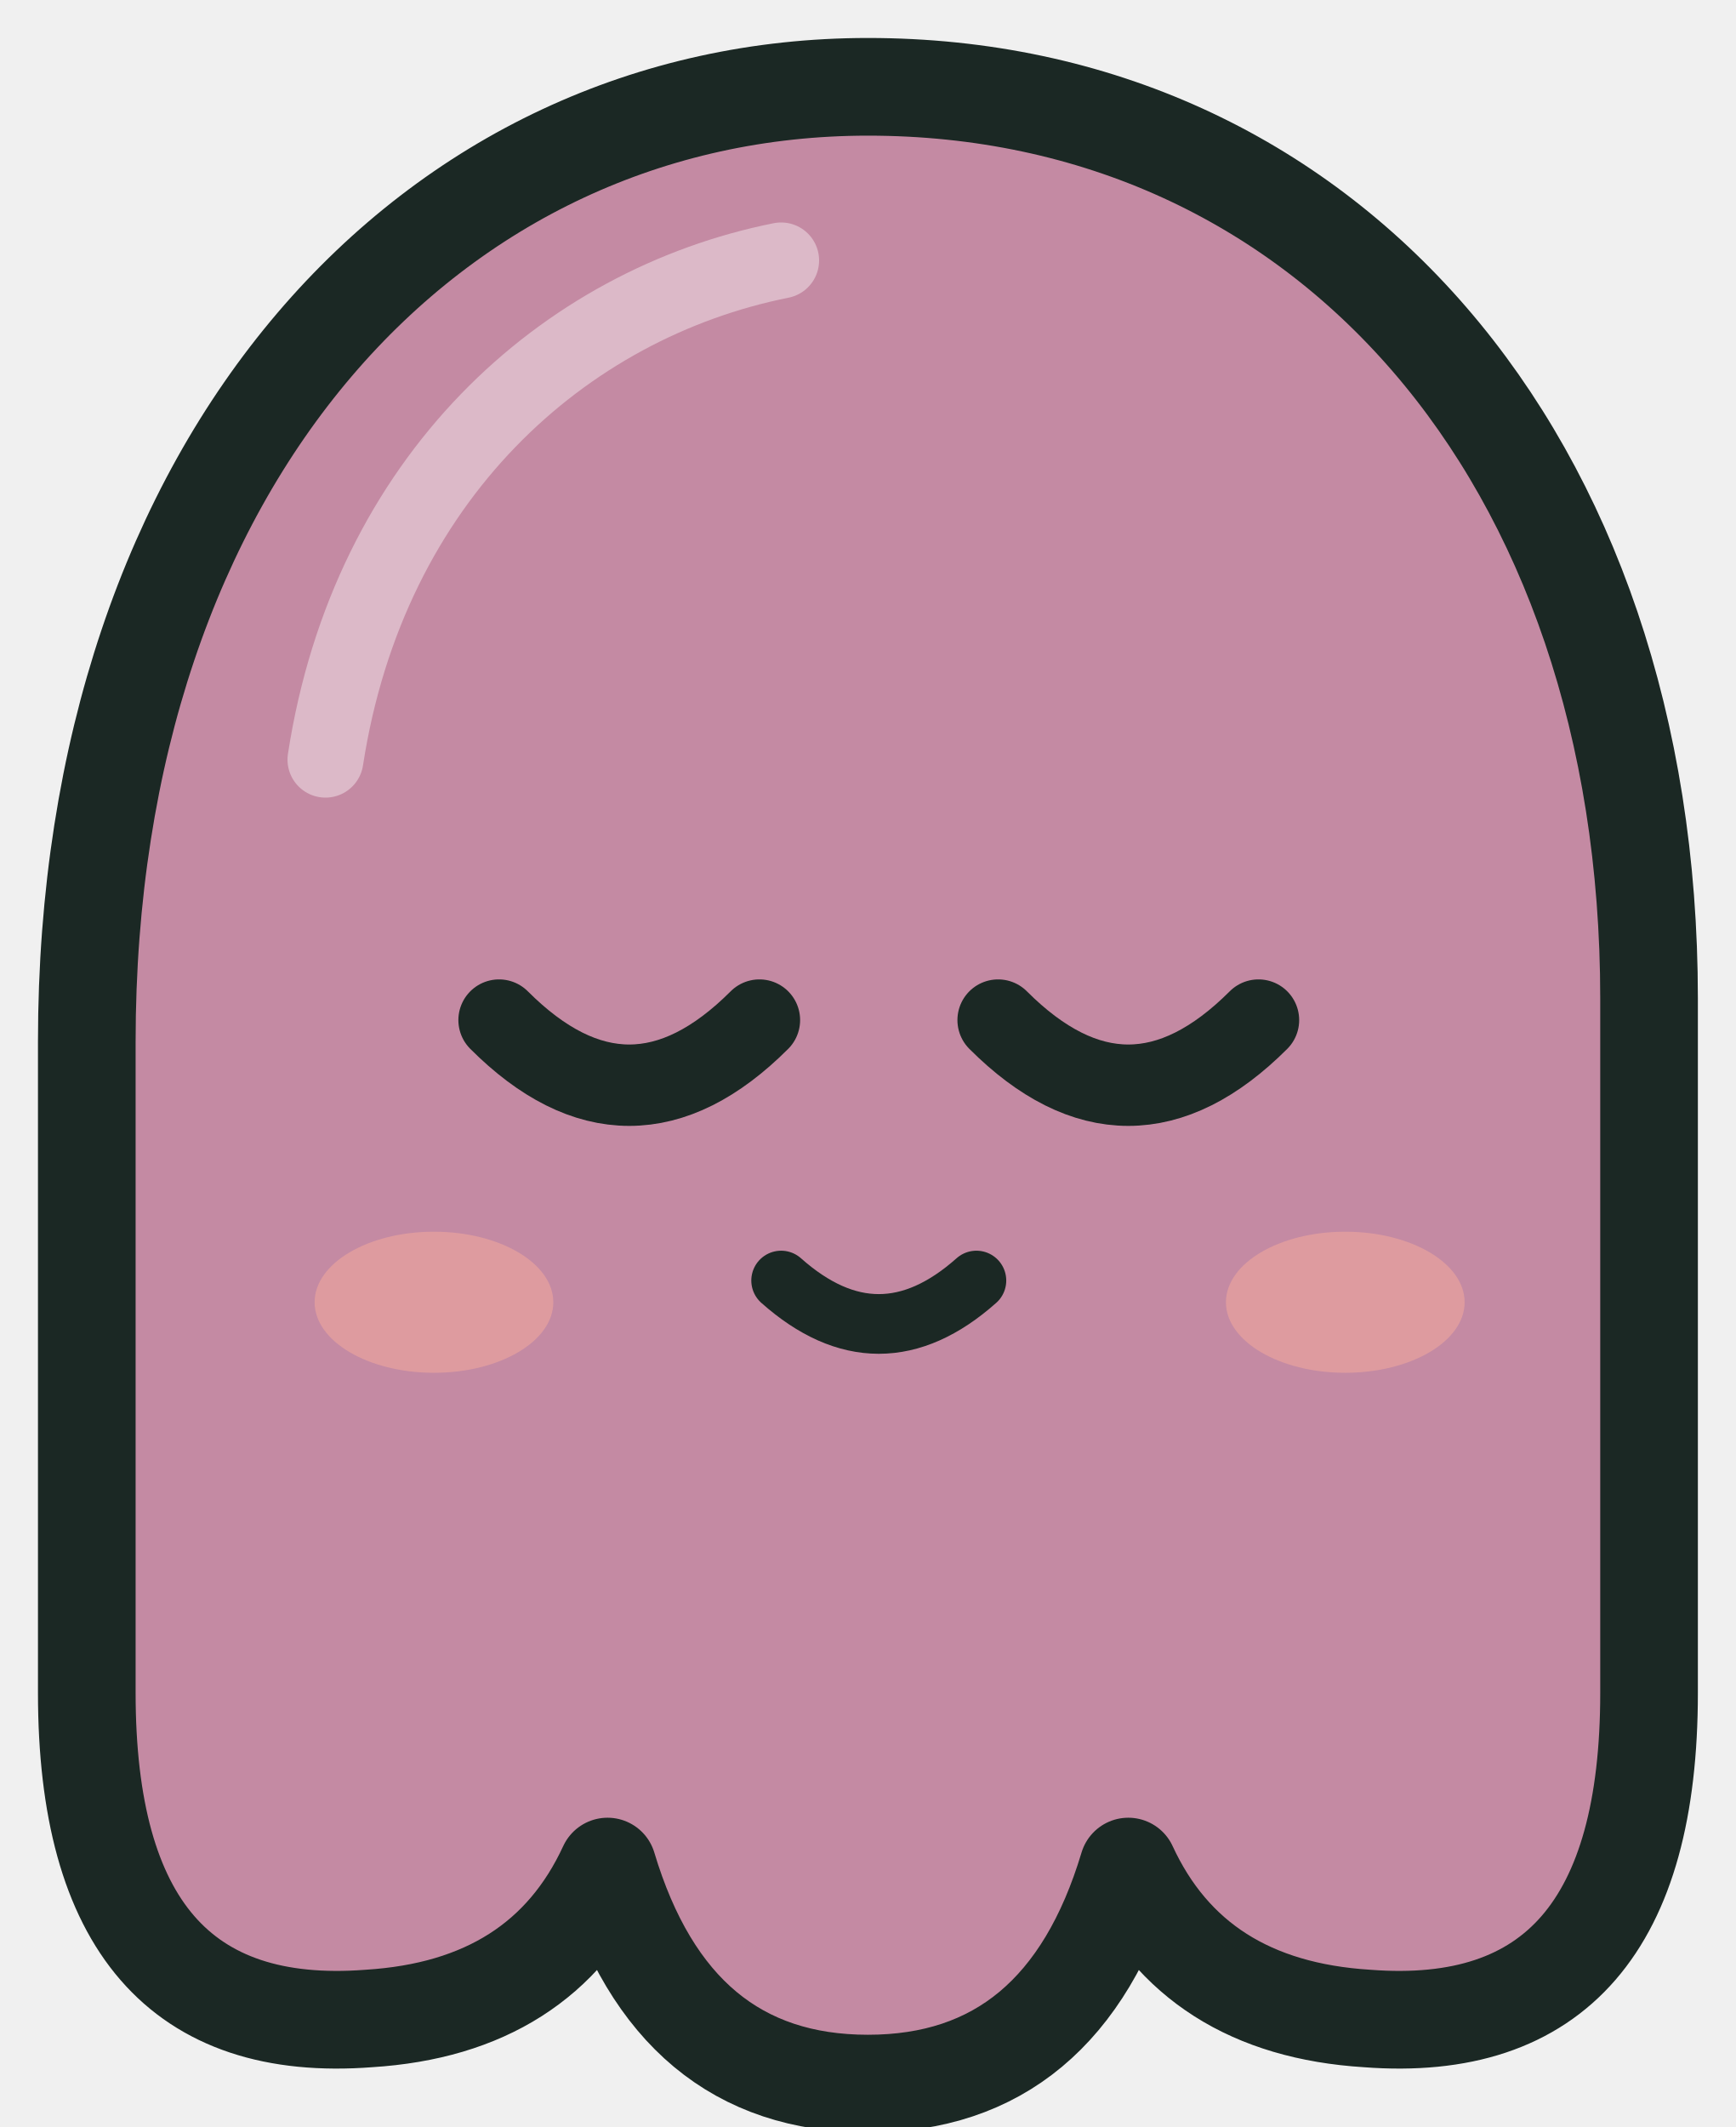
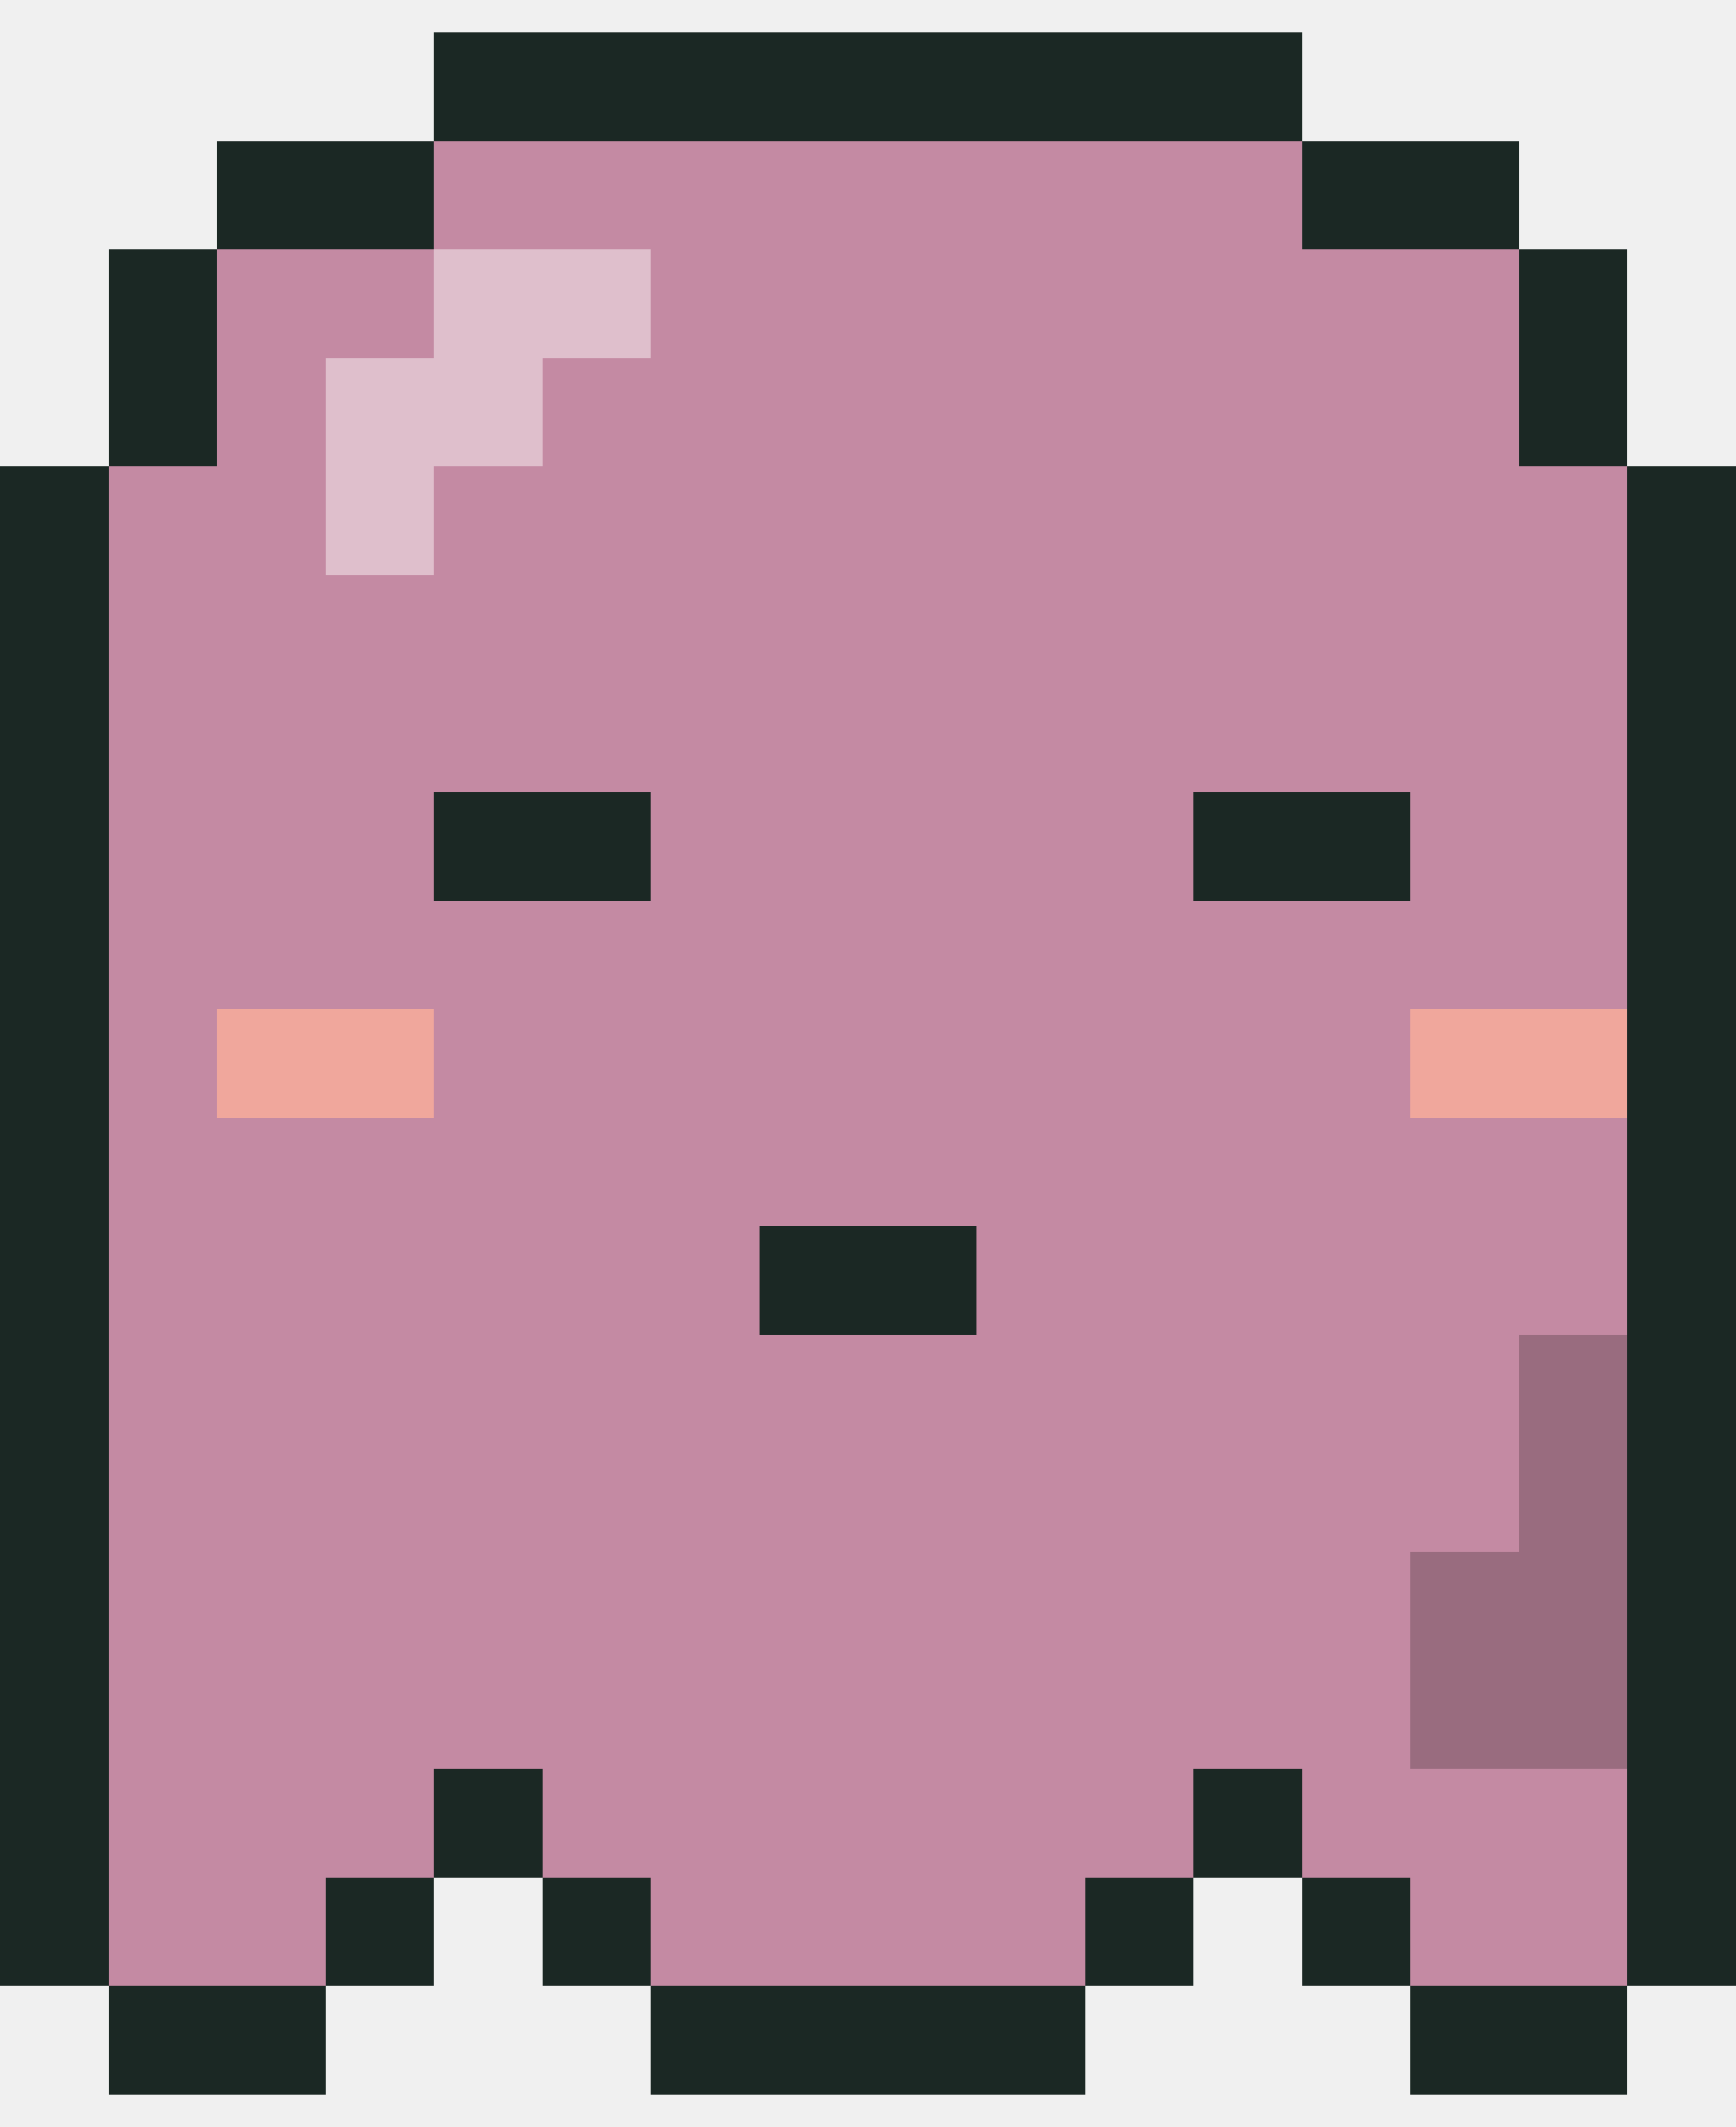
- <svg xmlns="http://www.w3.org/2000/svg" width="160" height="196" viewBox="40 22 160 196">
-   <path d="M48 118C48 64 80 30 120 30C162 30 192 64 192 114L192 178Q192 210 166 208Q150 207 144 194Q138 214 120 214Q102 214 96 194Q90 207 74 208Q48 210 48 178Z" fill="#c48aa3" stroke="#1b2824" stroke-width="9" stroke-linejoin="round" />
-   <path d="M70 92C74 66 92 50 112 46" fill="none" stroke="#ffffff" stroke-opacity=".4" stroke-width="7" stroke-linecap="round" />
-   <ellipse cx="80" cy="142" rx="11" ry="6.5" fill="#f0a79c" opacity=".6" />
-   <ellipse cx="164" cy="142" rx="11" ry="6.5" fill="#f0a79c" opacity=".6" />
-   <path d="M86 116Q98 128 110 116M132 116Q144 128 156 116" fill="none" stroke="#1b2824" stroke-width="7.5" stroke-linecap="round" />
-   <path d="M112 140Q121 148 130 140" fill="none" stroke="#1b2824" stroke-width="5.5" stroke-linecap="round" />
+ <svg xmlns="http://www.w3.org/2000/svg" width="160" height="196" viewBox="0 -0.3 16 19.6" shape-rendering="crispEdges">
+   <rect x="4" y="0" width="8" height="1" fill="#1b2824" />
+   <rect x="2" y="1" width="2" height="1" fill="#1b2824" />
+   <rect x="4" y="1" width="8" height="1" fill="#c48aa3" />
+   <rect x="12" y="1" width="2" height="1" fill="#1b2824" />
+   <rect x="1" y="2" width="1" height="1" fill="#1b2824" />
+   <rect x="2" y="2" width="2" height="1" fill="#c48aa3" />
+   <rect x="4" y="2" width="2" height="1" fill="#dfbfcc" />
+   <rect x="6" y="2" width="8" height="1" fill="#c48aa3" />
+   <rect x="14" y="2" width="1" height="1" fill="#1b2824" />
+   <rect x="1" y="3" width="1" height="1" fill="#1b2824" />
+   <rect x="2" y="3" width="1" height="1" fill="#c48aa3" />
+   <rect x="3" y="3" width="2" height="1" fill="#dfbfcc" />
+   <rect x="5" y="3" width="9" height="1" fill="#c48aa3" />
+   <rect x="14" y="3" width="1" height="1" fill="#1b2824" />
+   <rect x="0" y="4" width="1" height="1" fill="#1b2824" />
+   <rect x="1" y="4" width="2" height="1" fill="#c48aa3" />
+   <rect x="3" y="4" width="1" height="1" fill="#dfbfcc" />
+   <rect x="4" y="4" width="11" height="1" fill="#c48aa3" />
+   <rect x="15" y="4" width="1" height="1" fill="#1b2824" />
+   <rect x="0" y="5" width="1" height="1" fill="#1b2824" />
+   <rect x="1" y="5" width="14" height="1" fill="#c48aa3" />
+   <rect x="15" y="5" width="1" height="1" fill="#1b2824" />
+   <rect x="0" y="6" width="1" height="1" fill="#1b2824" />
+   <rect x="1" y="6" width="14" height="1" fill="#c48aa3" />
+   <rect x="15" y="6" width="1" height="1" fill="#1b2824" />
+   <rect x="0" y="7" width="1" height="1" fill="#1b2824" />
+   <rect x="1" y="7" width="3" height="1" fill="#c48aa3" />
+   <rect x="4" y="7" width="2" height="1" fill="#1b2824" />
+   <rect x="6" y="7" width="5" height="1" fill="#c48aa3" />
+   <rect x="11" y="7" width="2" height="1" fill="#1b2824" />
+   <rect x="13" y="7" width="2" height="1" fill="#c48aa3" />
+   <rect x="15" y="7" width="1" height="1" fill="#1b2824" />
+   <rect x="0" y="8" width="1" height="1" fill="#1b2824" />
+   <rect x="1" y="8" width="14" height="1" fill="#c48aa3" />
+   <rect x="15" y="8" width="1" height="1" fill="#1b2824" />
+   <rect x="0" y="9" width="1" height="1" fill="#1b2824" />
+   <rect x="1" y="9" width="1" height="1" fill="#c48aa3" />
+   <rect x="2" y="9" width="2" height="1" fill="#f0a79c" />
+   <rect x="4" y="9" width="9" height="1" fill="#c48aa3" />
+   <rect x="13" y="9" width="2" height="1" fill="#f0a79c" />
+   <rect x="15" y="9" width="1" height="1" fill="#1b2824" />
+   <rect x="0" y="10" width="1" height="1" fill="#1b2824" />
+   <rect x="1" y="10" width="14" height="1" fill="#c48aa3" />
+   <rect x="15" y="10" width="1" height="1" fill="#1b2824" />
+   <rect x="0" y="11" width="1" height="1" fill="#1b2824" />
+   <rect x="1" y="11" width="6" height="1" fill="#c48aa3" />
+   <rect x="7" y="11" width="2" height="1" fill="#1b2824" />
+   <rect x="9" y="11" width="6" height="1" fill="#c48aa3" />
+   <rect x="15" y="11" width="1" height="1" fill="#1b2824" />
+   <rect x="0" y="12" width="1" height="1" fill="#1b2824" />
+   <rect x="1" y="12" width="13" height="1" fill="#c48aa3" />
+   <rect x="14" y="12" width="1" height="1" fill="#996c7f" />
+   <rect x="15" y="12" width="1" height="1" fill="#1b2824" />
+   <rect x="0" y="13" width="1" height="1" fill="#1b2824" />
+   <rect x="1" y="13" width="13" height="1" fill="#c48aa3" />
+   <rect x="14" y="13" width="1" height="1" fill="#996c7f" />
+   <rect x="15" y="13" width="1" height="1" fill="#1b2824" />
+   <rect x="0" y="14" width="1" height="1" fill="#1b2824" />
+   <rect x="1" y="14" width="12" height="1" fill="#c48aa3" />
+   <rect x="13" y="14" width="2" height="1" fill="#996c7f" />
+   <rect x="15" y="14" width="1" height="1" fill="#1b2824" />
+   <rect x="0" y="15" width="1" height="1" fill="#1b2824" />
+   <rect x="1" y="15" width="12" height="1" fill="#c48aa3" />
+   <rect x="13" y="15" width="2" height="1" fill="#996c7f" />
+   <rect x="15" y="15" width="1" height="1" fill="#1b2824" />
+   <rect x="0" y="16" width="1" height="1" fill="#1b2824" />
+   <rect x="1" y="16" width="3" height="1" fill="#c48aa3" />
+   <rect x="4" y="16" width="1" height="1" fill="#1b2824" />
+   <rect x="5" y="16" width="6" height="1" fill="#c48aa3" />
+   <rect x="11" y="16" width="1" height="1" fill="#1b2824" />
+   <rect x="12" y="16" width="3" height="1" fill="#c48aa3" />
+   <rect x="15" y="16" width="1" height="1" fill="#1b2824" />
+   <rect x="0" y="17" width="1" height="1" fill="#1b2824" />
+   <rect x="1" y="17" width="2" height="1" fill="#c48aa3" />
+   <rect x="3" y="17" width="1" height="1" fill="#1b2824" />
+   <rect x="5" y="17" width="1" height="1" fill="#1b2824" />
+   <rect x="6" y="17" width="4" height="1" fill="#c48aa3" />
+   <rect x="10" y="17" width="1" height="1" fill="#1b2824" />
+   <rect x="12" y="17" width="1" height="1" fill="#1b2824" />
+   <rect x="13" y="17" width="2" height="1" fill="#c48aa3" />
+   <rect x="15" y="17" width="1" height="1" fill="#1b2824" />
+   <rect x="1" y="18" width="2" height="1" fill="#1b2824" />
+   <rect x="6" y="18" width="4" height="1" fill="#1b2824" />
+   <rect x="13" y="18" width="2" height="1" fill="#1b2824" />
</svg>
